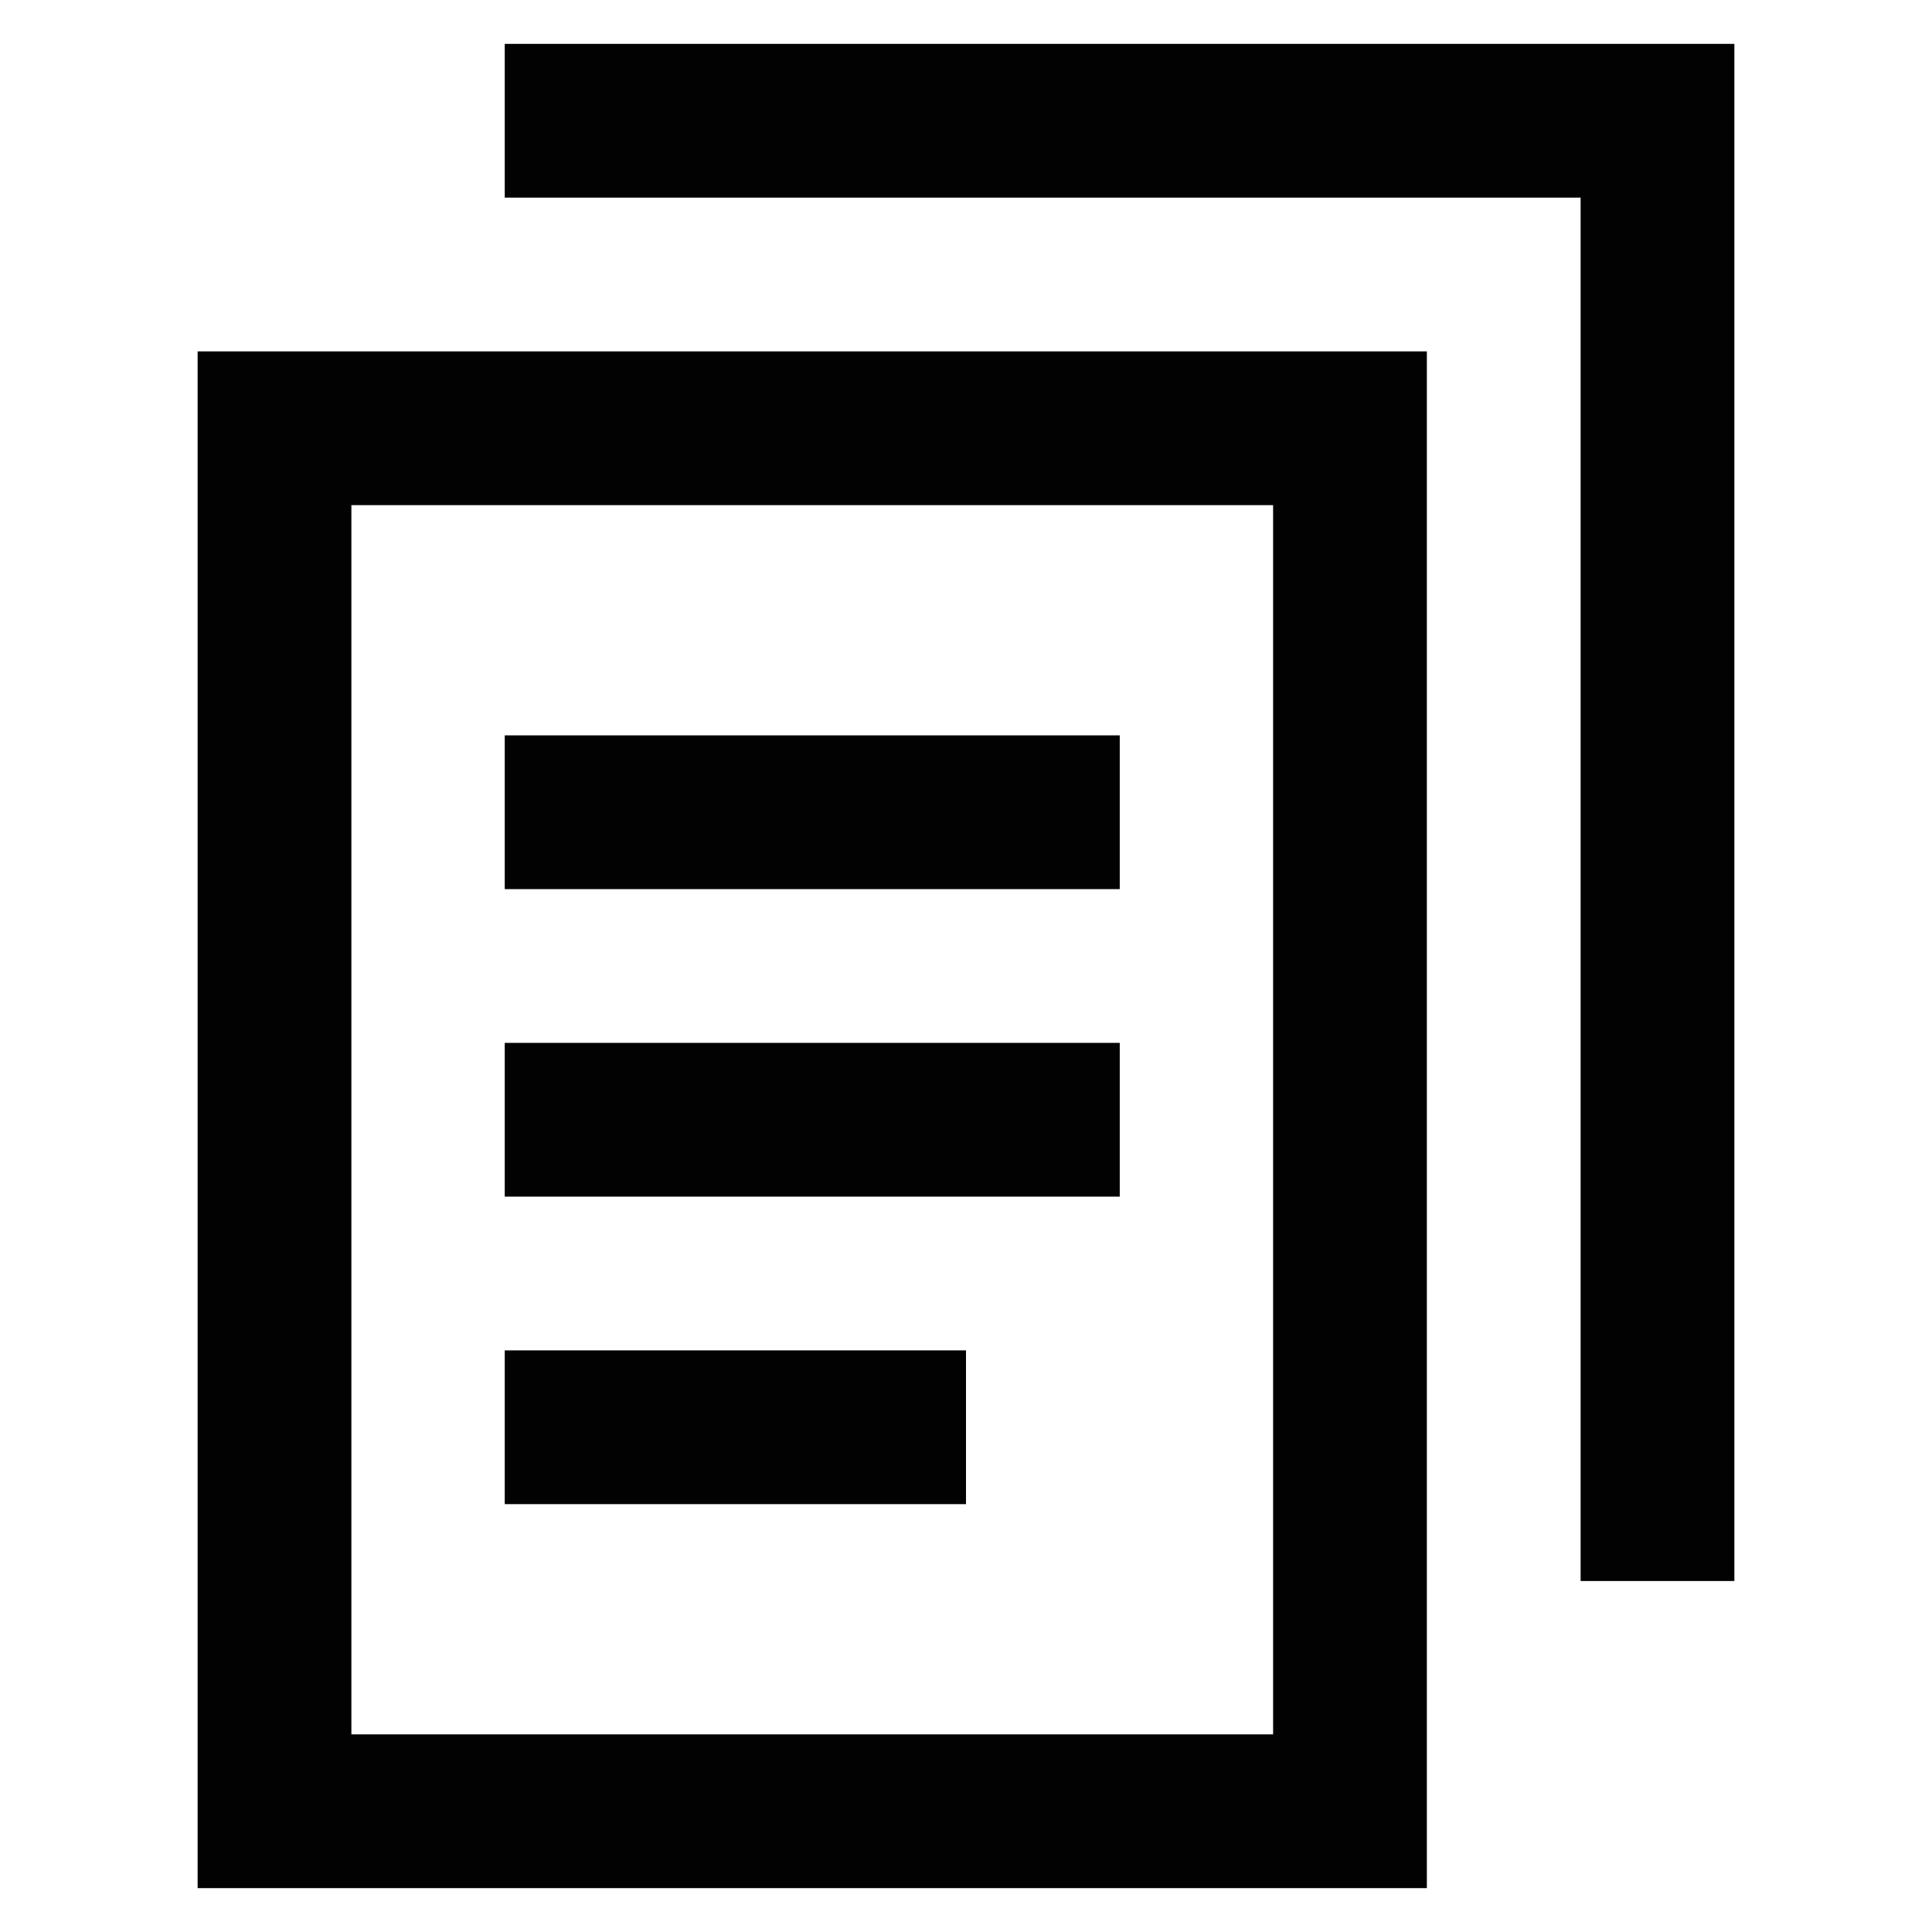
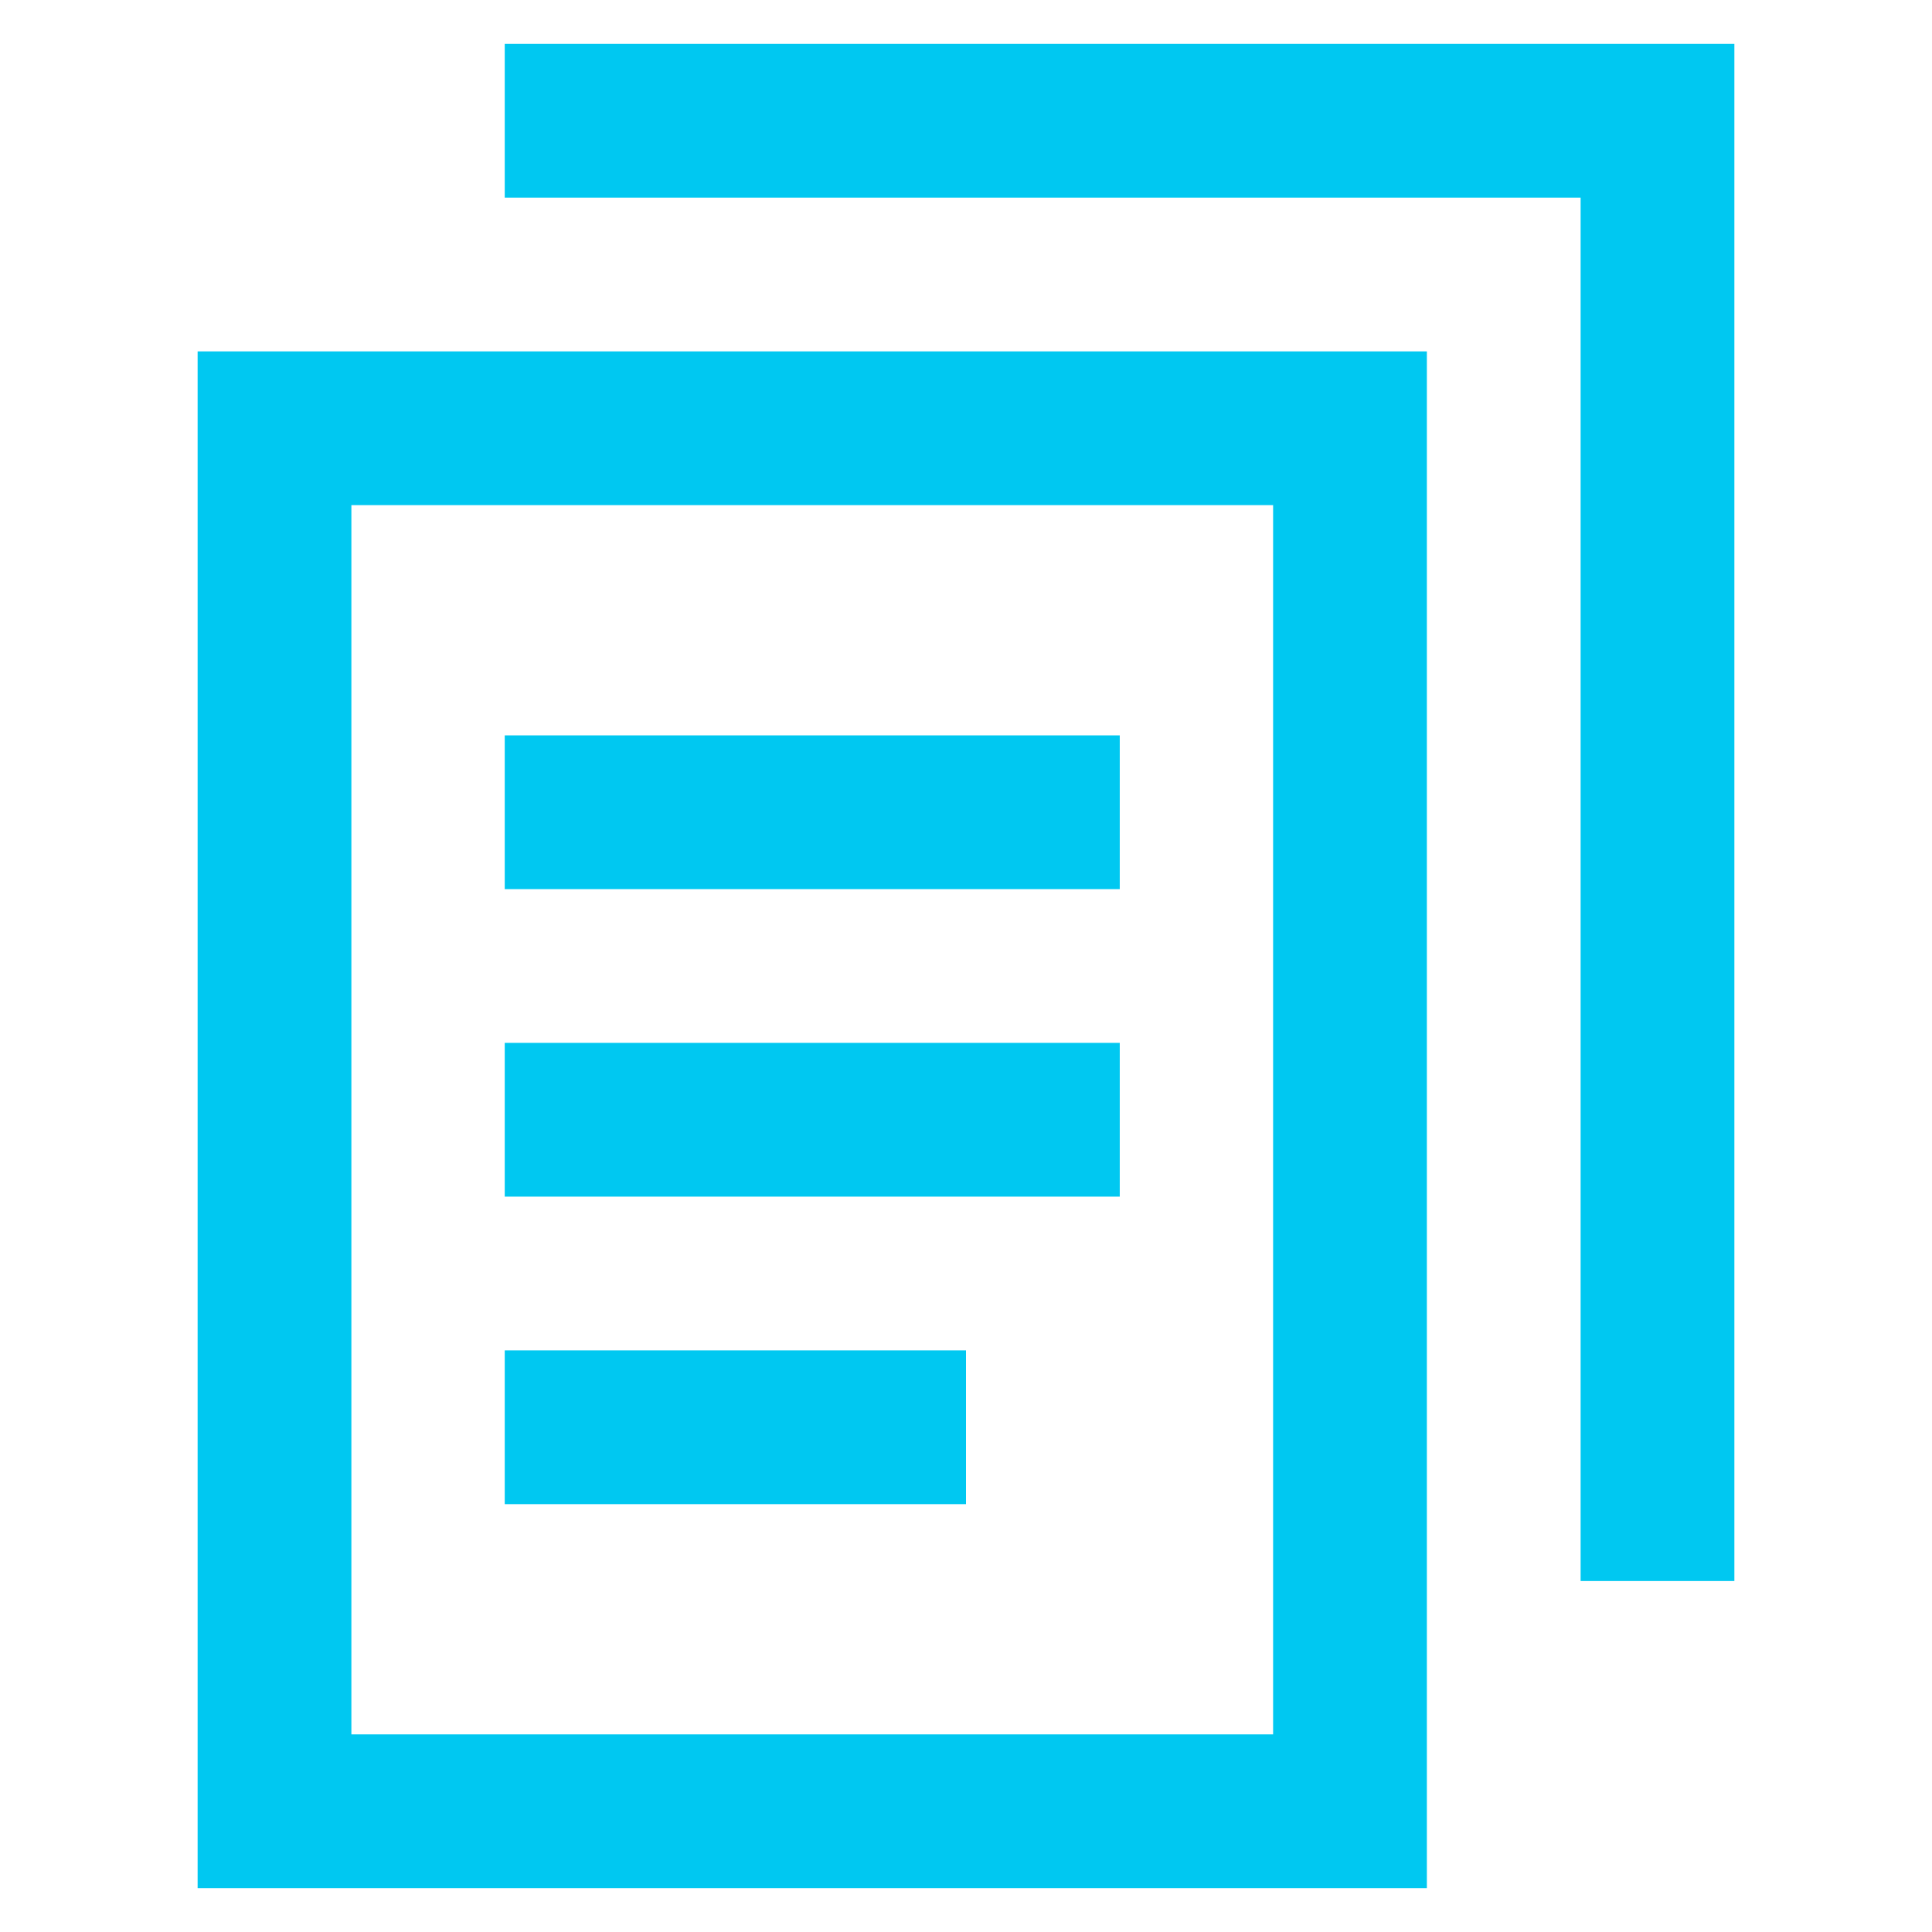
<svg xmlns="http://www.w3.org/2000/svg" width="800px" height="800px" viewBox="0 0 24 24" id="Layer_1" data-name="Layer 1">
-   <defs>
-     <style>.cls-1{fill:none;stroke:#020202;stroke-miterlimit:10;stroke-width:1.91px;}</style>
-   </defs>
-   <polygon class="cls-1" points="16.77 8.18 16.77 22.5 3.41 22.5 3.41 5.32 16.77 5.32 16.77 8.18" />
-   <line class="cls-1" x1="6.27" y1="13.91" x2="13.91" y2="13.91" />
-   <line class="cls-1" x1="6.27" y1="10.09" x2="13.91" y2="10.09" />
-   <line class="cls-1" x1="6.27" y1="17.73" x2="12" y2="17.73" />
-   <polyline class="cls-1" points="20.59 19.64 20.59 4.36 20.59 1.5 6.27 1.5" />
+   <polygon fill="none" stroke="#00C8F1" stroke-miterlimit="10" stroke-width="1.91" points="16.77 8.18 16.77 22.5 3.41 22.5 3.41 5.32 16.77 5.32 16.77 8.18" />
+   <line fill="none" stroke="#00C8F1" stroke-miterlimit="10" stroke-width="1.91" x1="6.27" y1="13.91" x2="13.91" y2="13.91" />
+   <line fill="none" stroke="#00C8F1" stroke-miterlimit="10" stroke-width="1.91" x1="6.27" y1="10.09" x2="13.91" y2="10.09" />
+   <line fill="none" stroke="#00C8F1" stroke-miterlimit="10" stroke-width="1.91" x1="6.27" y1="17.73" x2="12" y2="17.73" />
+   <polyline fill="none" stroke="#00C8F1" stroke-miterlimit="10" stroke-width="1.91" points="20.59 19.64 20.59 4.36 20.59 1.5 6.27 1.5" />
</svg>
